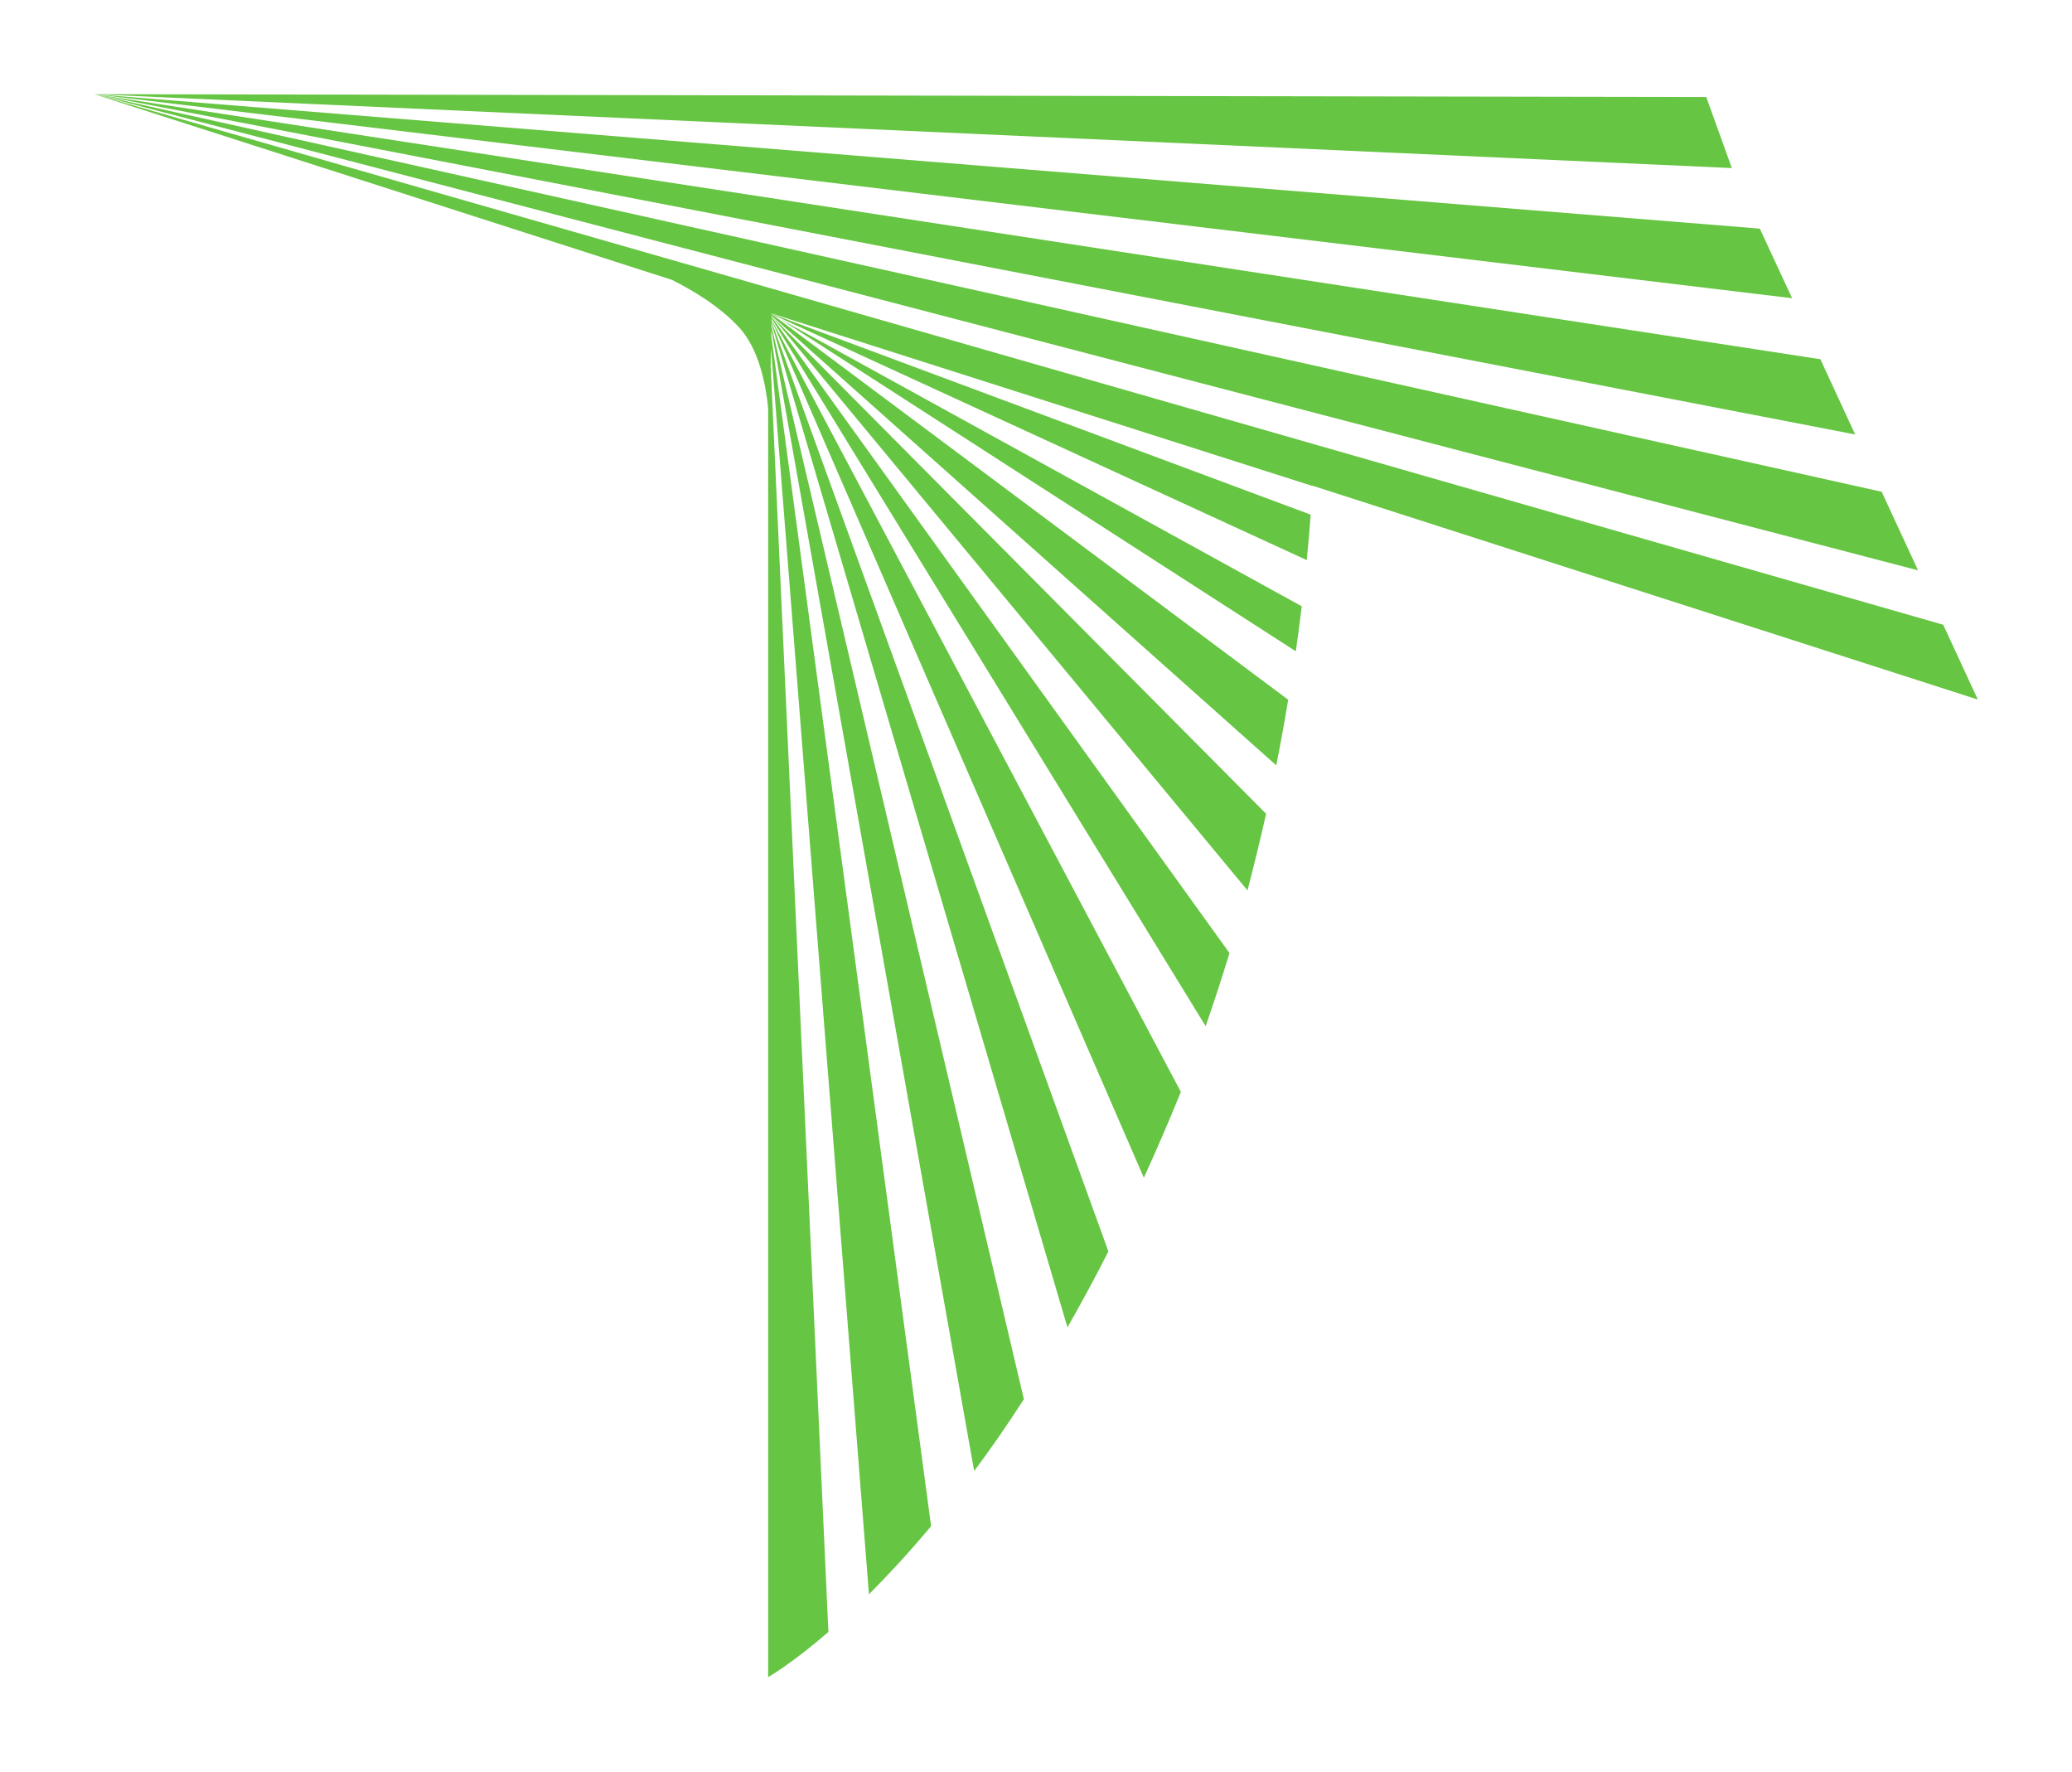
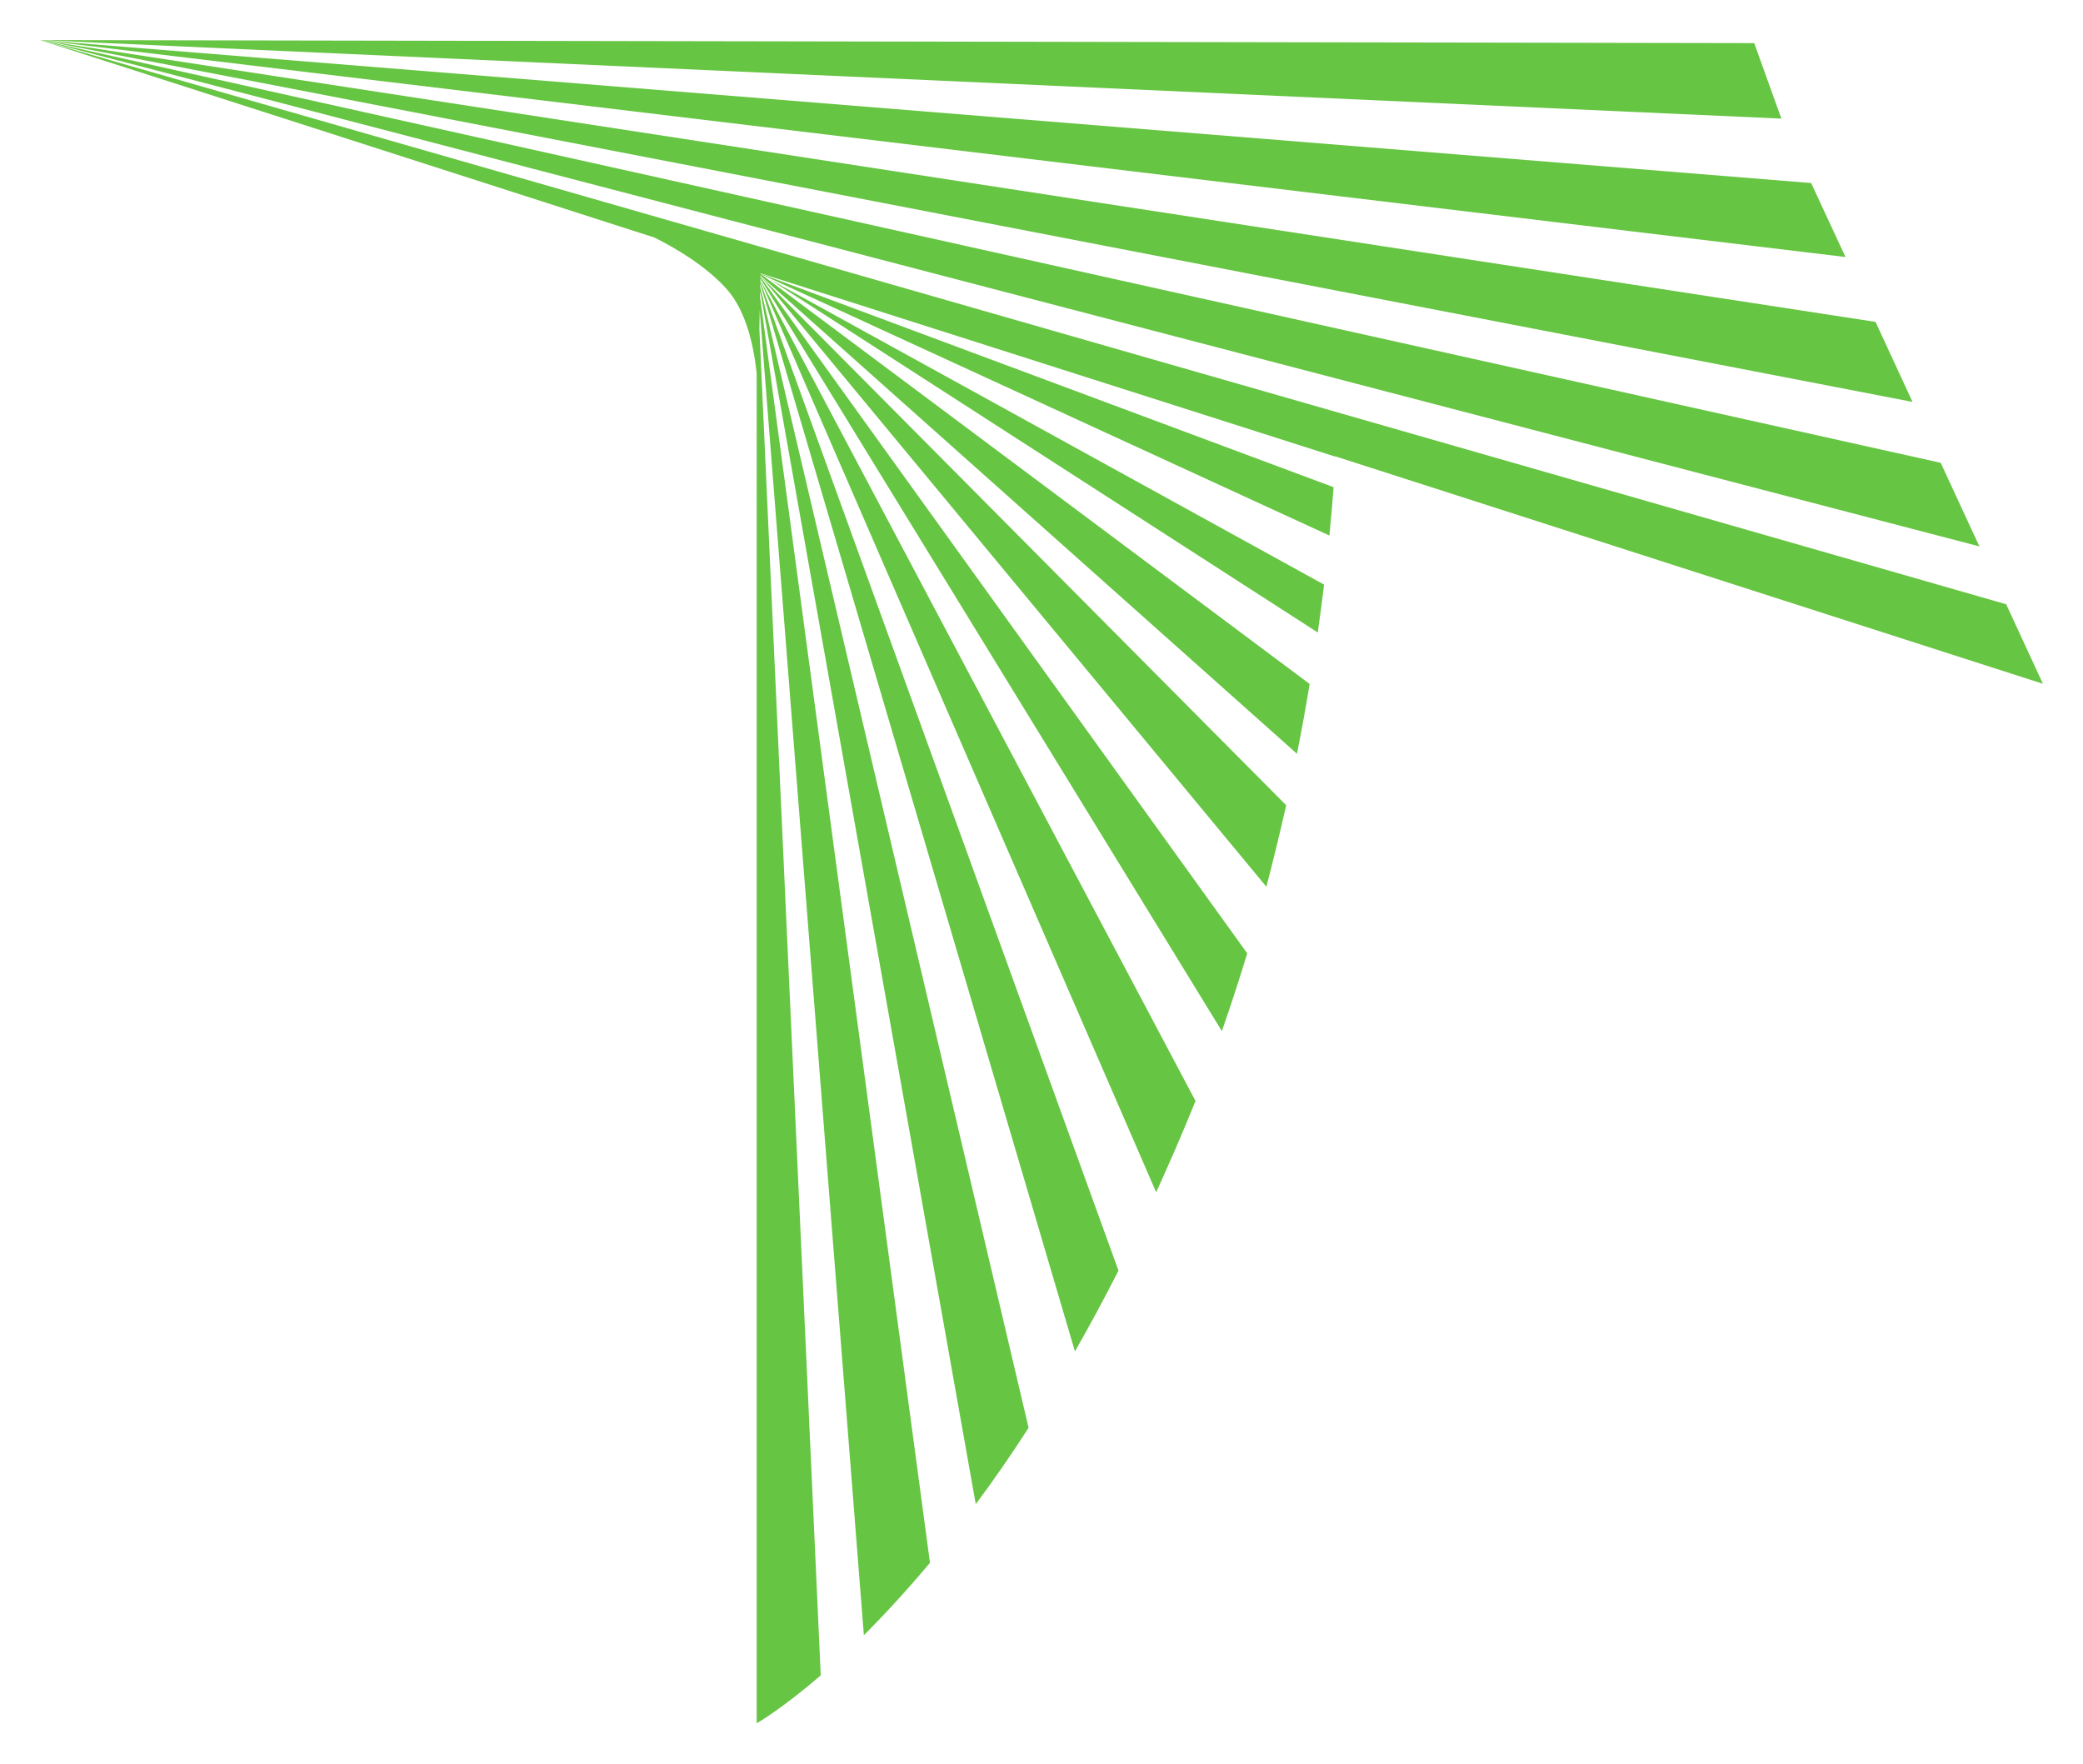
- <svg xmlns="http://www.w3.org/2000/svg" width="1100" height="940.345" version="1.2" viewBox="0 0 1100 940.345">
+ <svg xmlns="http://www.w3.org/2000/svg" version="1.2" viewBox="30 30 1040 880.345">
  <path fill="#66c542" d="M687.925 345.765c1.226-8.462 2.276-16.486 3.152-23.898l-276.857-152.463Zm-25.649 126.932c3.618-13.86 6.916-27.516 9.892-40.676l-262.5-264.251Zm243.563-421.179L50 50l869.407 39.217Zm93.112 209.539L50 50l968.268 252.783Zm32.682 70.615L50 50l296.407 95.272 10.3 3.297c10.125 5.048 25.503 13.948 35.949 25.562 10.329 11.409 13.89 30.055 15.144 42.456v673.758s12.197-6.857 31.981-23.957l-30.639-672.211.172-9.367 51.999 661.561c10.066-10.068 21.155-22.031 33.002-36.154l-84.855-632.061.075-2.918 107.643 605.711c8.608-11.555 17.45-24.247 26.379-38.137l-133.993-569.674v-1.489l157.133 533.025c7.236-12.664 14.502-26.058 21.738-40.326l-178.842-493.749v-.788l197.663 455.436c6.595-14.531 13.19-29.617 19.639-45.579l-217.301-410.12v-.553l230.461 375.776c4.552-12.985 8.754-26.028 12.664-38.81l-243.096-337.812v-.583l267.928 238.748c2.393-12.11 4.523-23.781 6.332-34.841l-272.947-203.849-1.284-.759v-.12l284.093 130.608c.963-9.63 1.605-17.77 2.072-24.132l-286.165-106.651v-.149l287.011 91.536v-.142l353.337 113.567zm-97.372-210.297L50 50l901.418 108.315Zm32.156 69.33L50 50l934.886 180.651Zm0 0" />
</svg>
